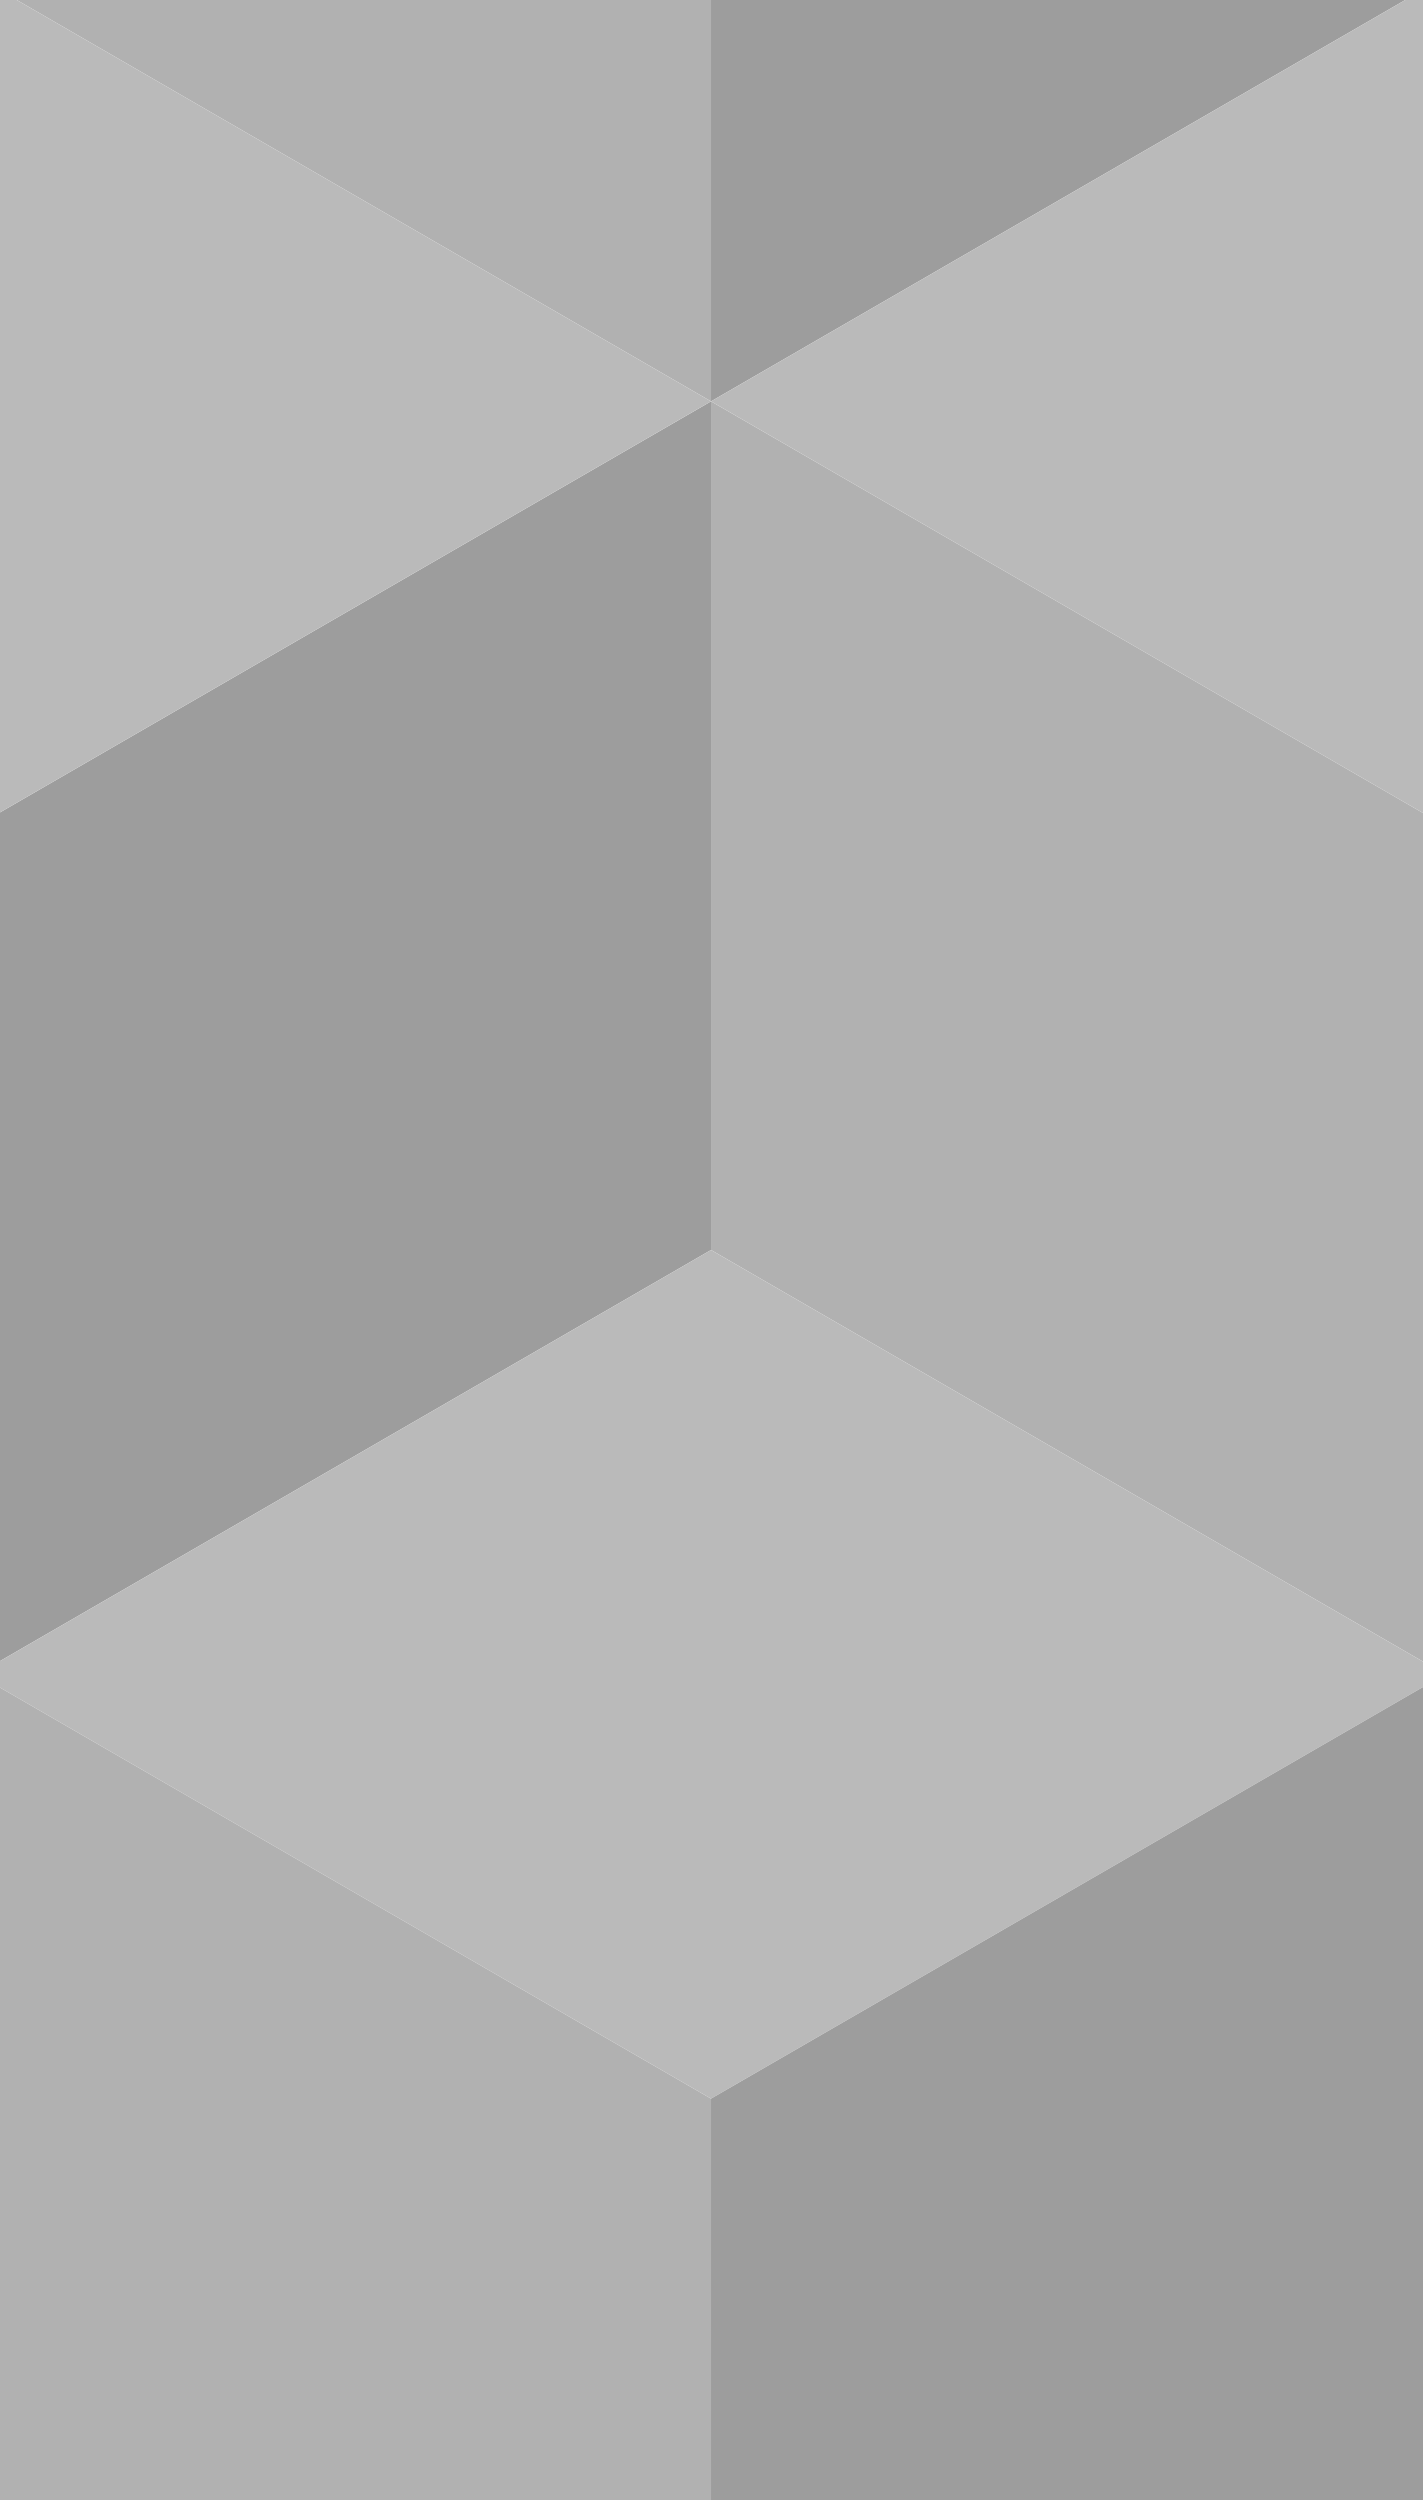
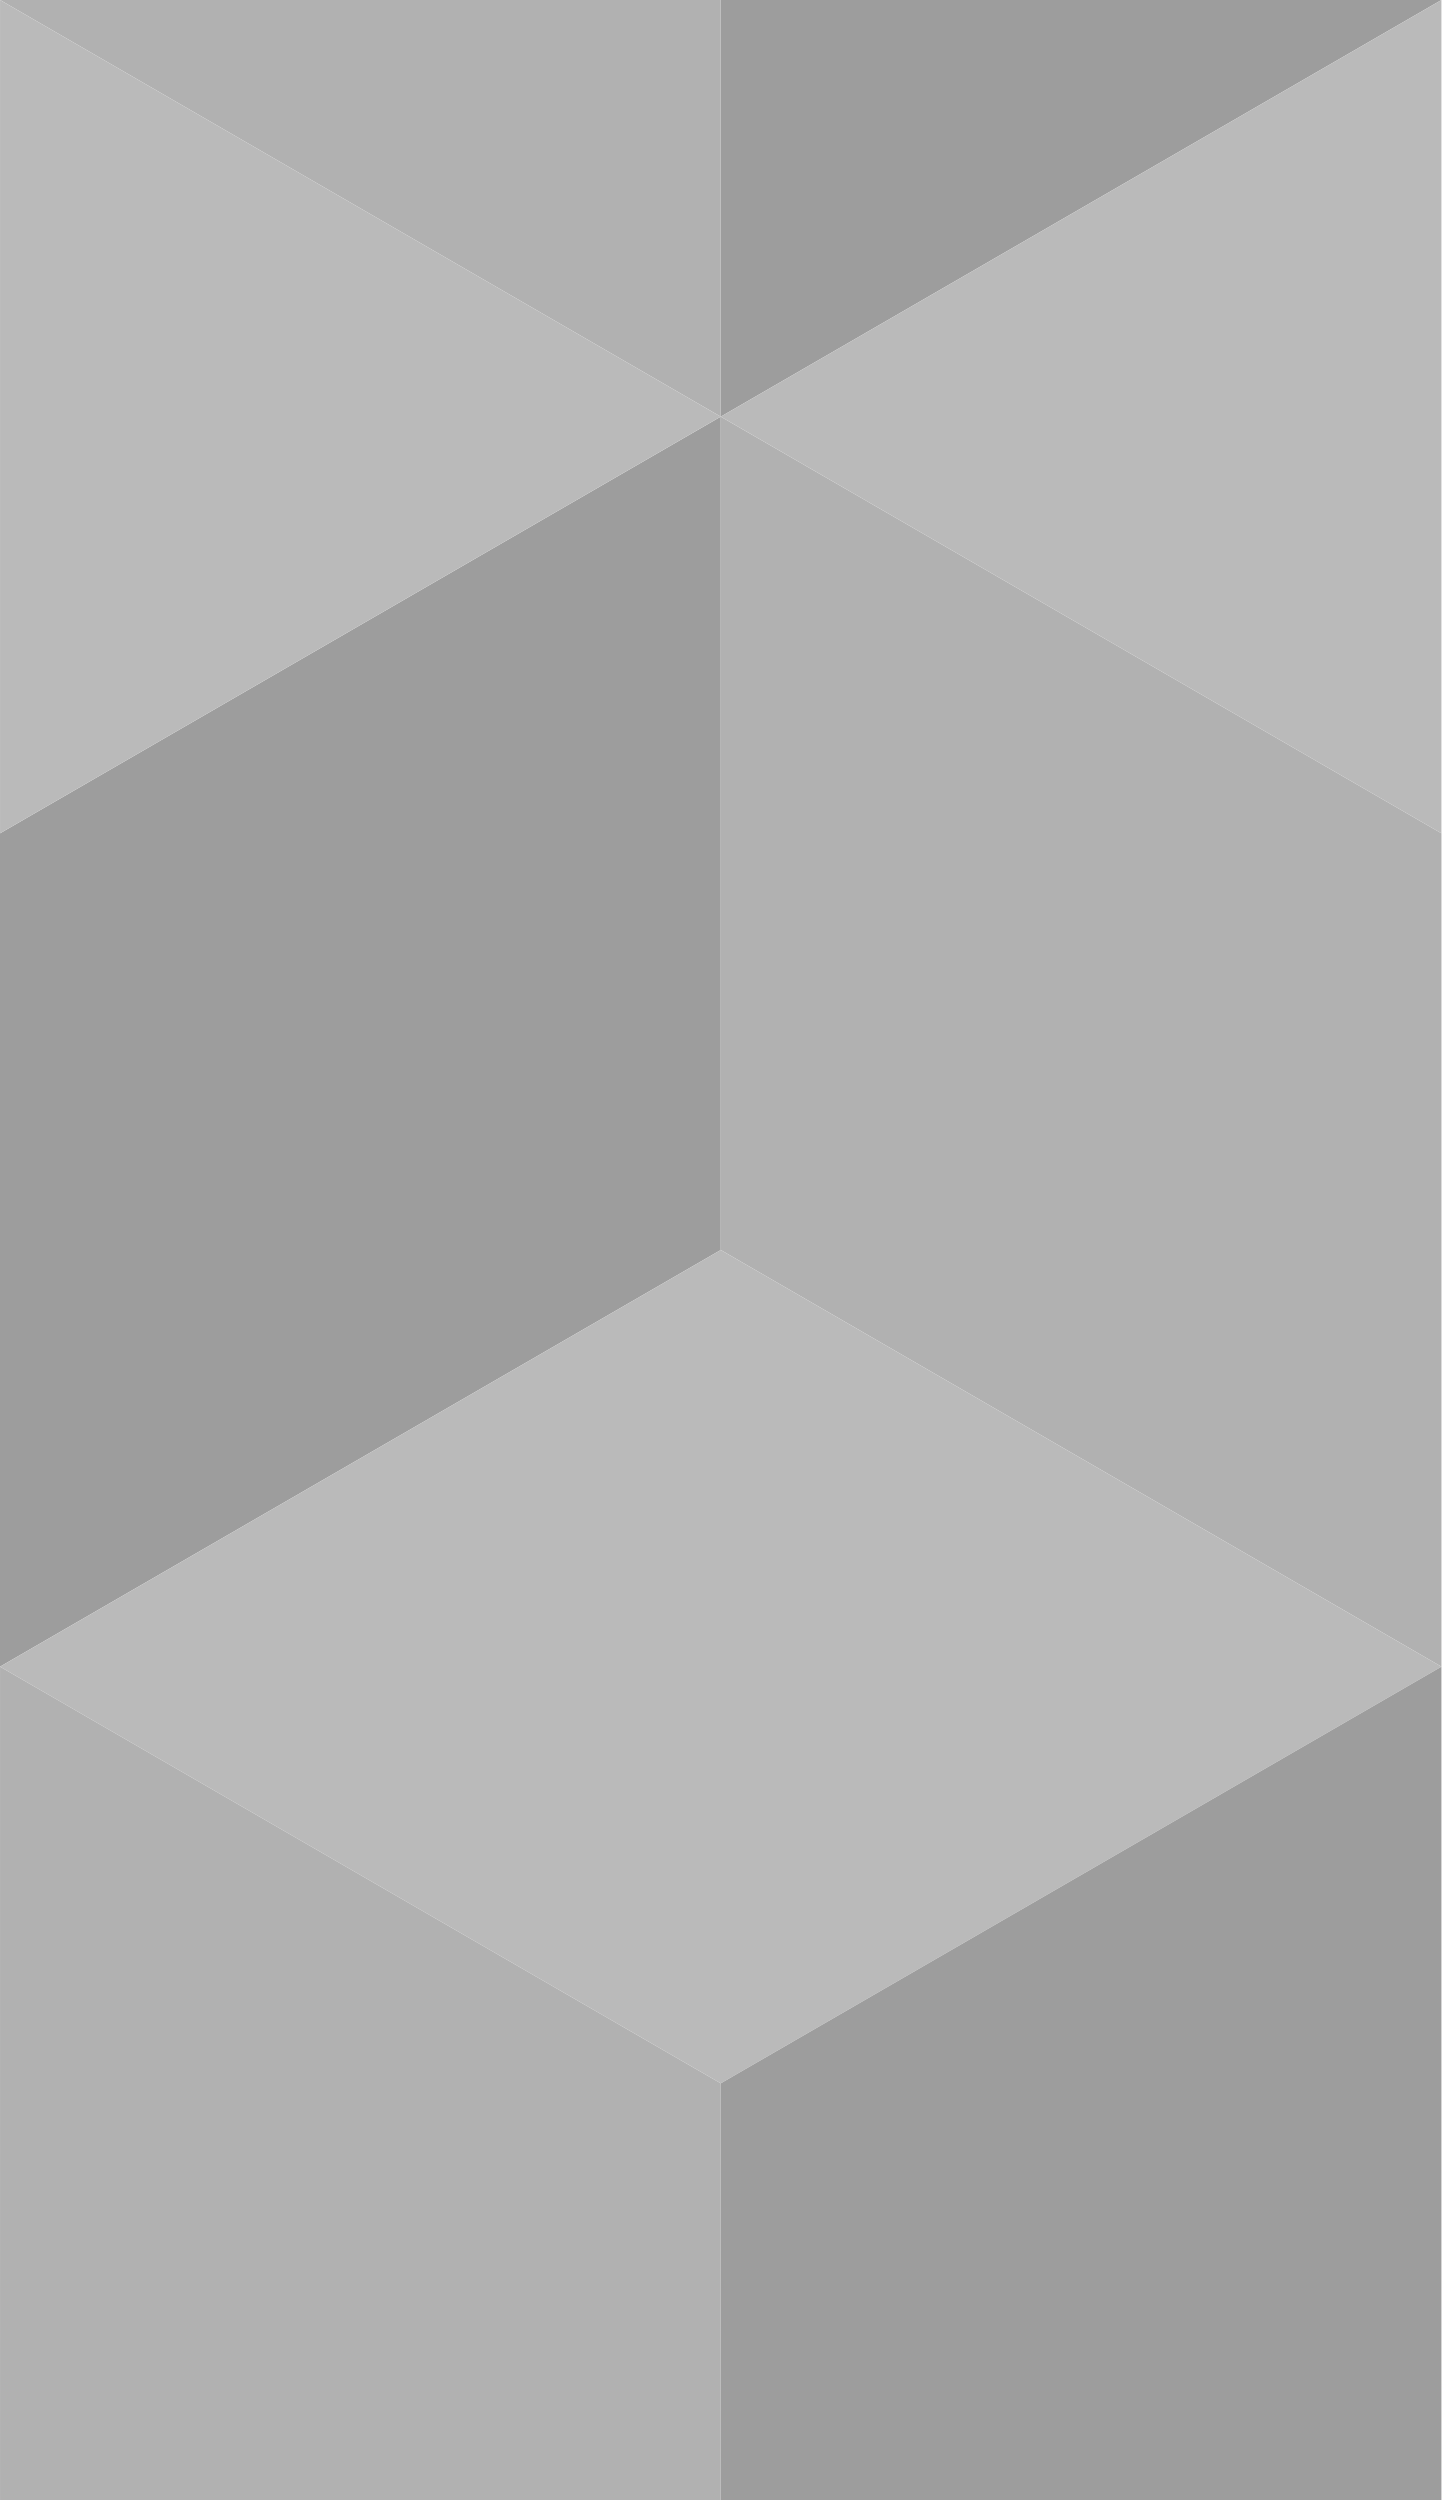
- <svg xmlns="http://www.w3.org/2000/svg" version="1.1" id="_x31_" x="0px" y="0px" viewBox="2 2 124 218" style="enable-background:new 0 0 128 222;" xml:space="preserve">
+ <svg xmlns="http://www.w3.org/2000/svg" version="1.1" id="_x31_" x="0px" y="0px" viewBox="0 0 128 222" style="enable-background:new 0 0 128 222;" width="200px" xml:space="preserve">
  <style type="text/css">
	.st0{fill:#9D9D9D;}
	.st1{fill:#B1B1B1;}
	.st2{fill:#BABABA;}
</style>
  <defs>
    <linearGradient id="js-gradient" x1="0%" y1="0%" x2="100%" y2="100%" gradientUnits="userSpaceOnUse">
      <stop id="js-gradient__stop-1" offset="0%" stop-color="red" />
      <stop id="js-gradient__stop-2" offset="100%" stop-color="blue" />
    </linearGradient>
  </defs>
  <g>
    <g>
      <polygon class="st0" points="64,36.999 0,73.999 0,148 64,110.999   " />
      <polygon class="st1" points="64,36.999 64,110.999 128,148 128,73.999   " />
      <polygon class="st2" points="0,148 64,185 128,148 64,110.999   " />
    </g>
    <g>
      <polygon class="st1" points="64,185.001 64,222 0.002,222 0.002,148.001   " />
    </g>
    <g>
      <polygon class="st0" points="127.998,0 64,36.999 64,0   " />
      <polygon class="st2" points="127.998,0 127.998,73.999 64,36.999   " />
    </g>
    <g>
      <polygon class="st0" points="127.998,148.001 127.998,222 64,222 64,185.001   " />
    </g>
    <g>
      <polygon class="st1" points="64,0 64,36.999 0.002,0   " />
      <polygon class="st2" points="64,36.999 0.002,73.999 0.002,0   " />
    </g>
  </g>
</svg>
